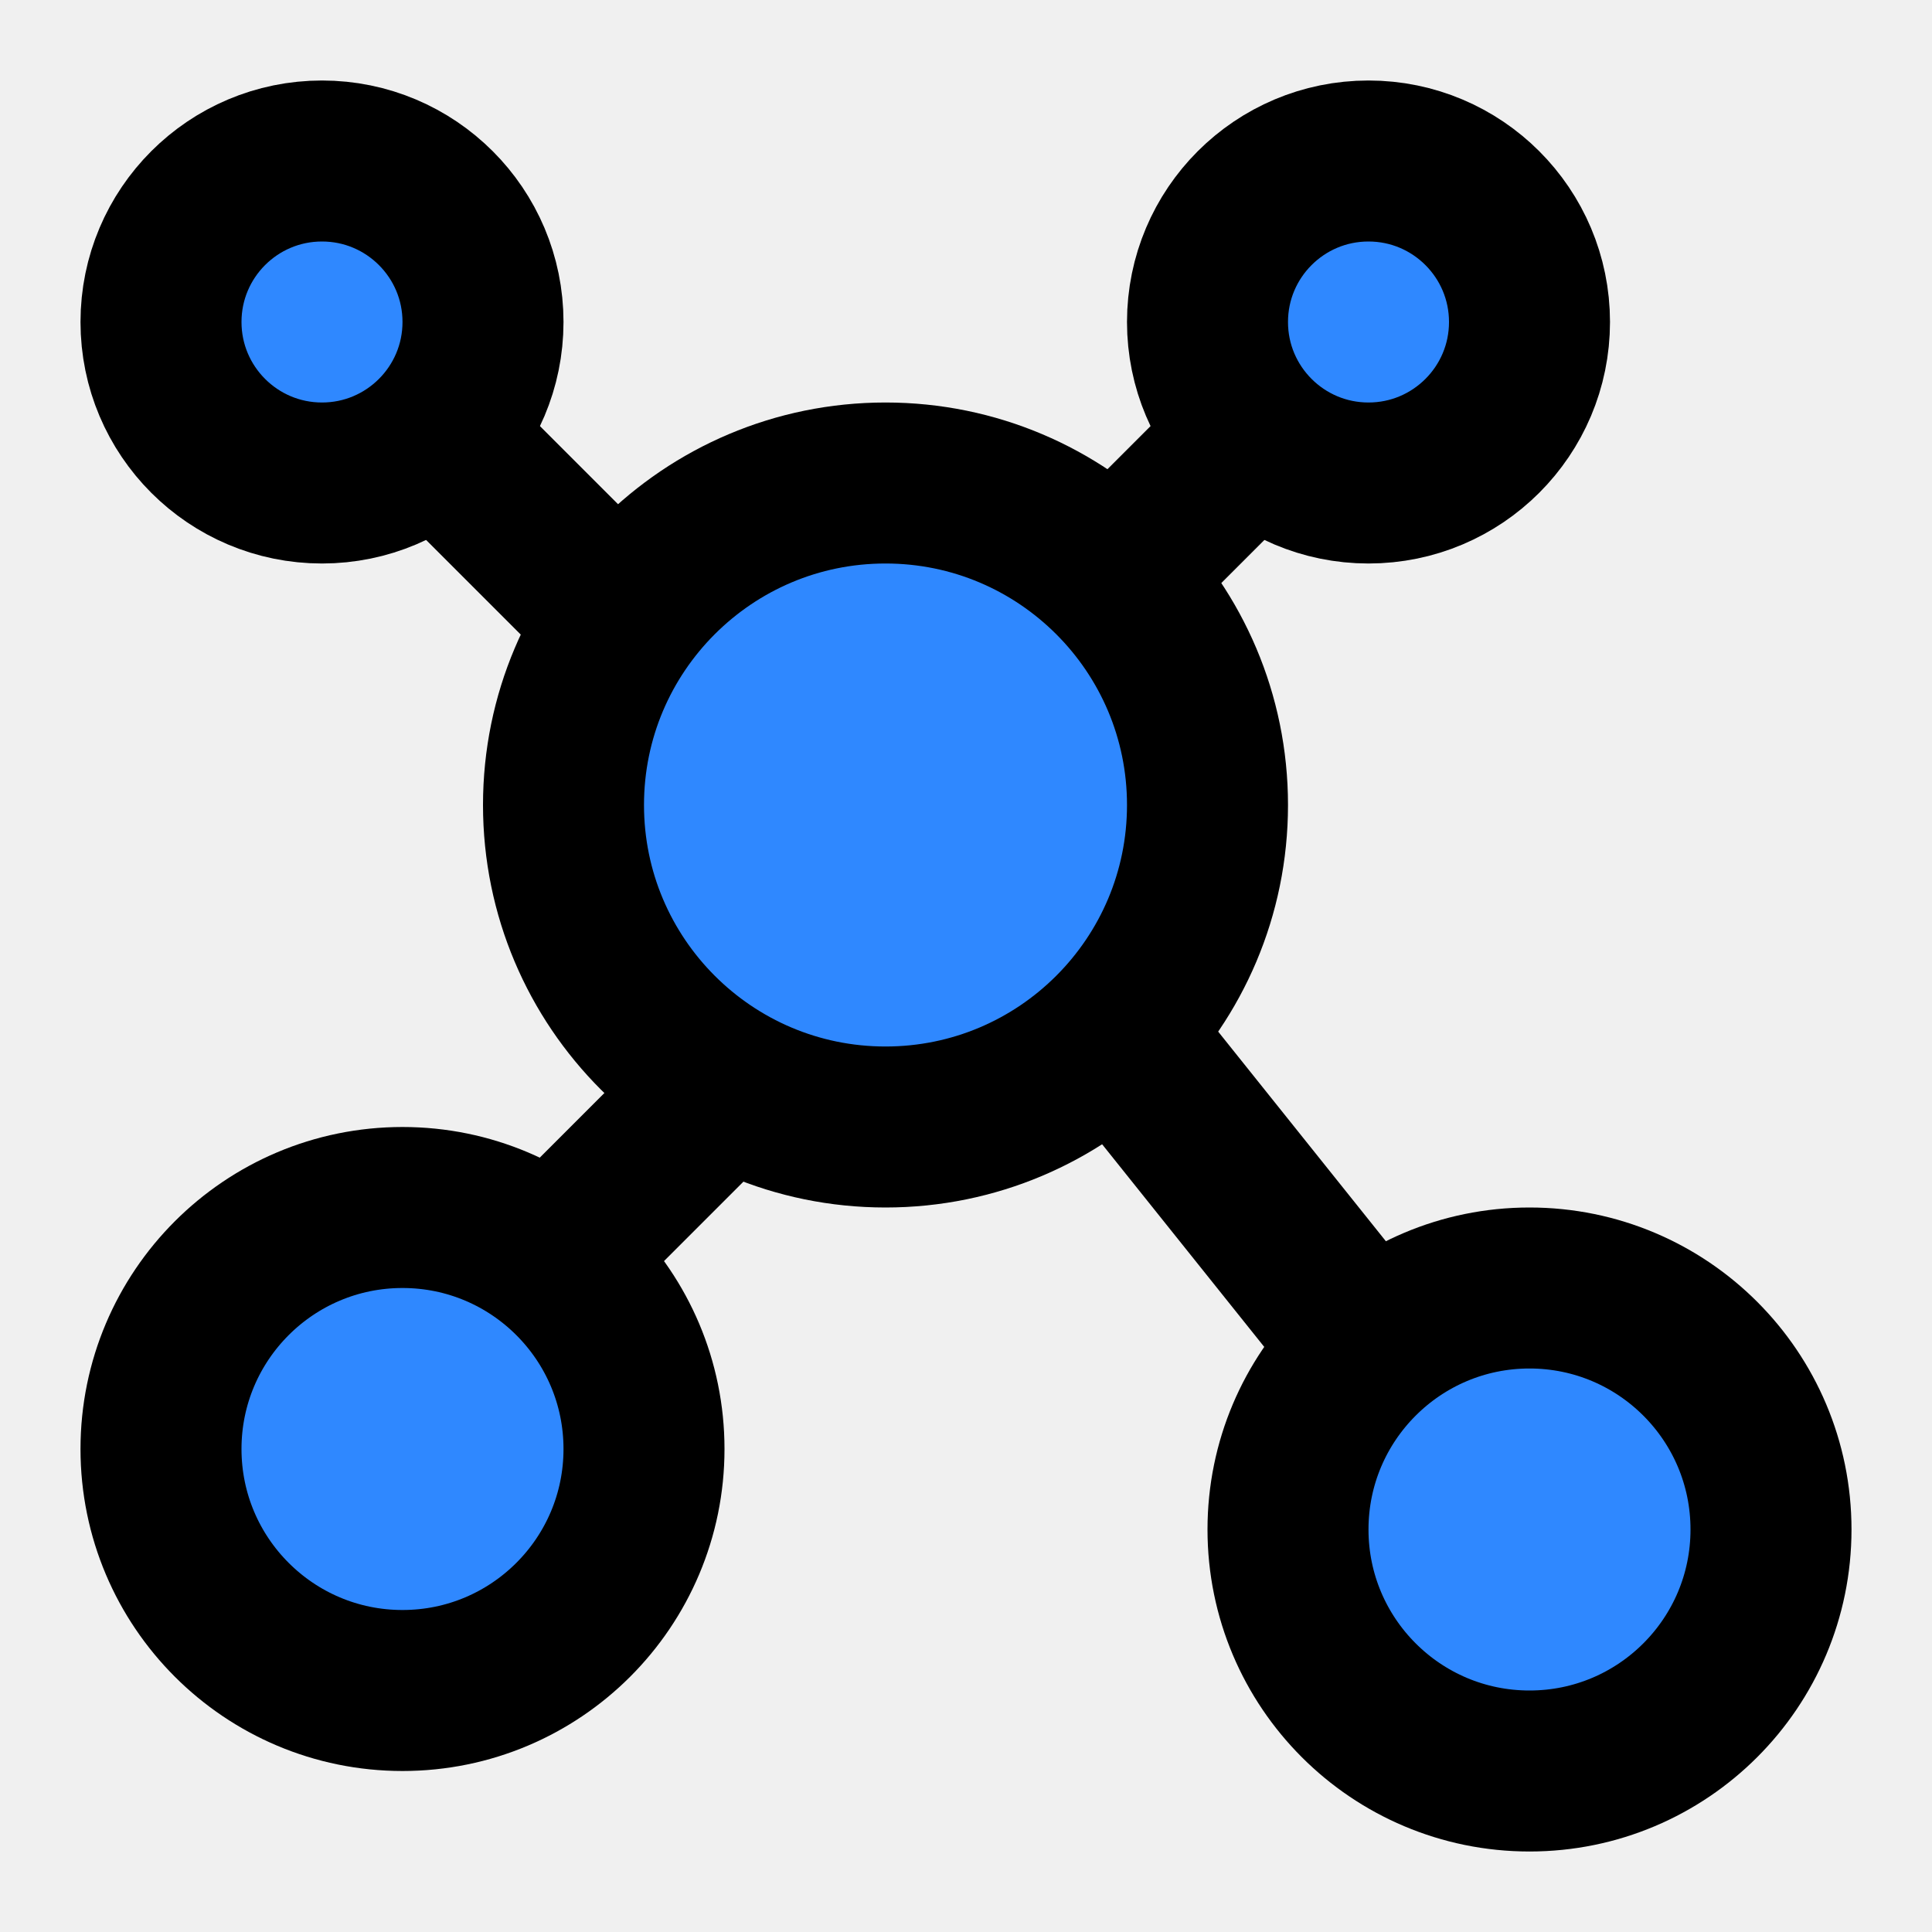
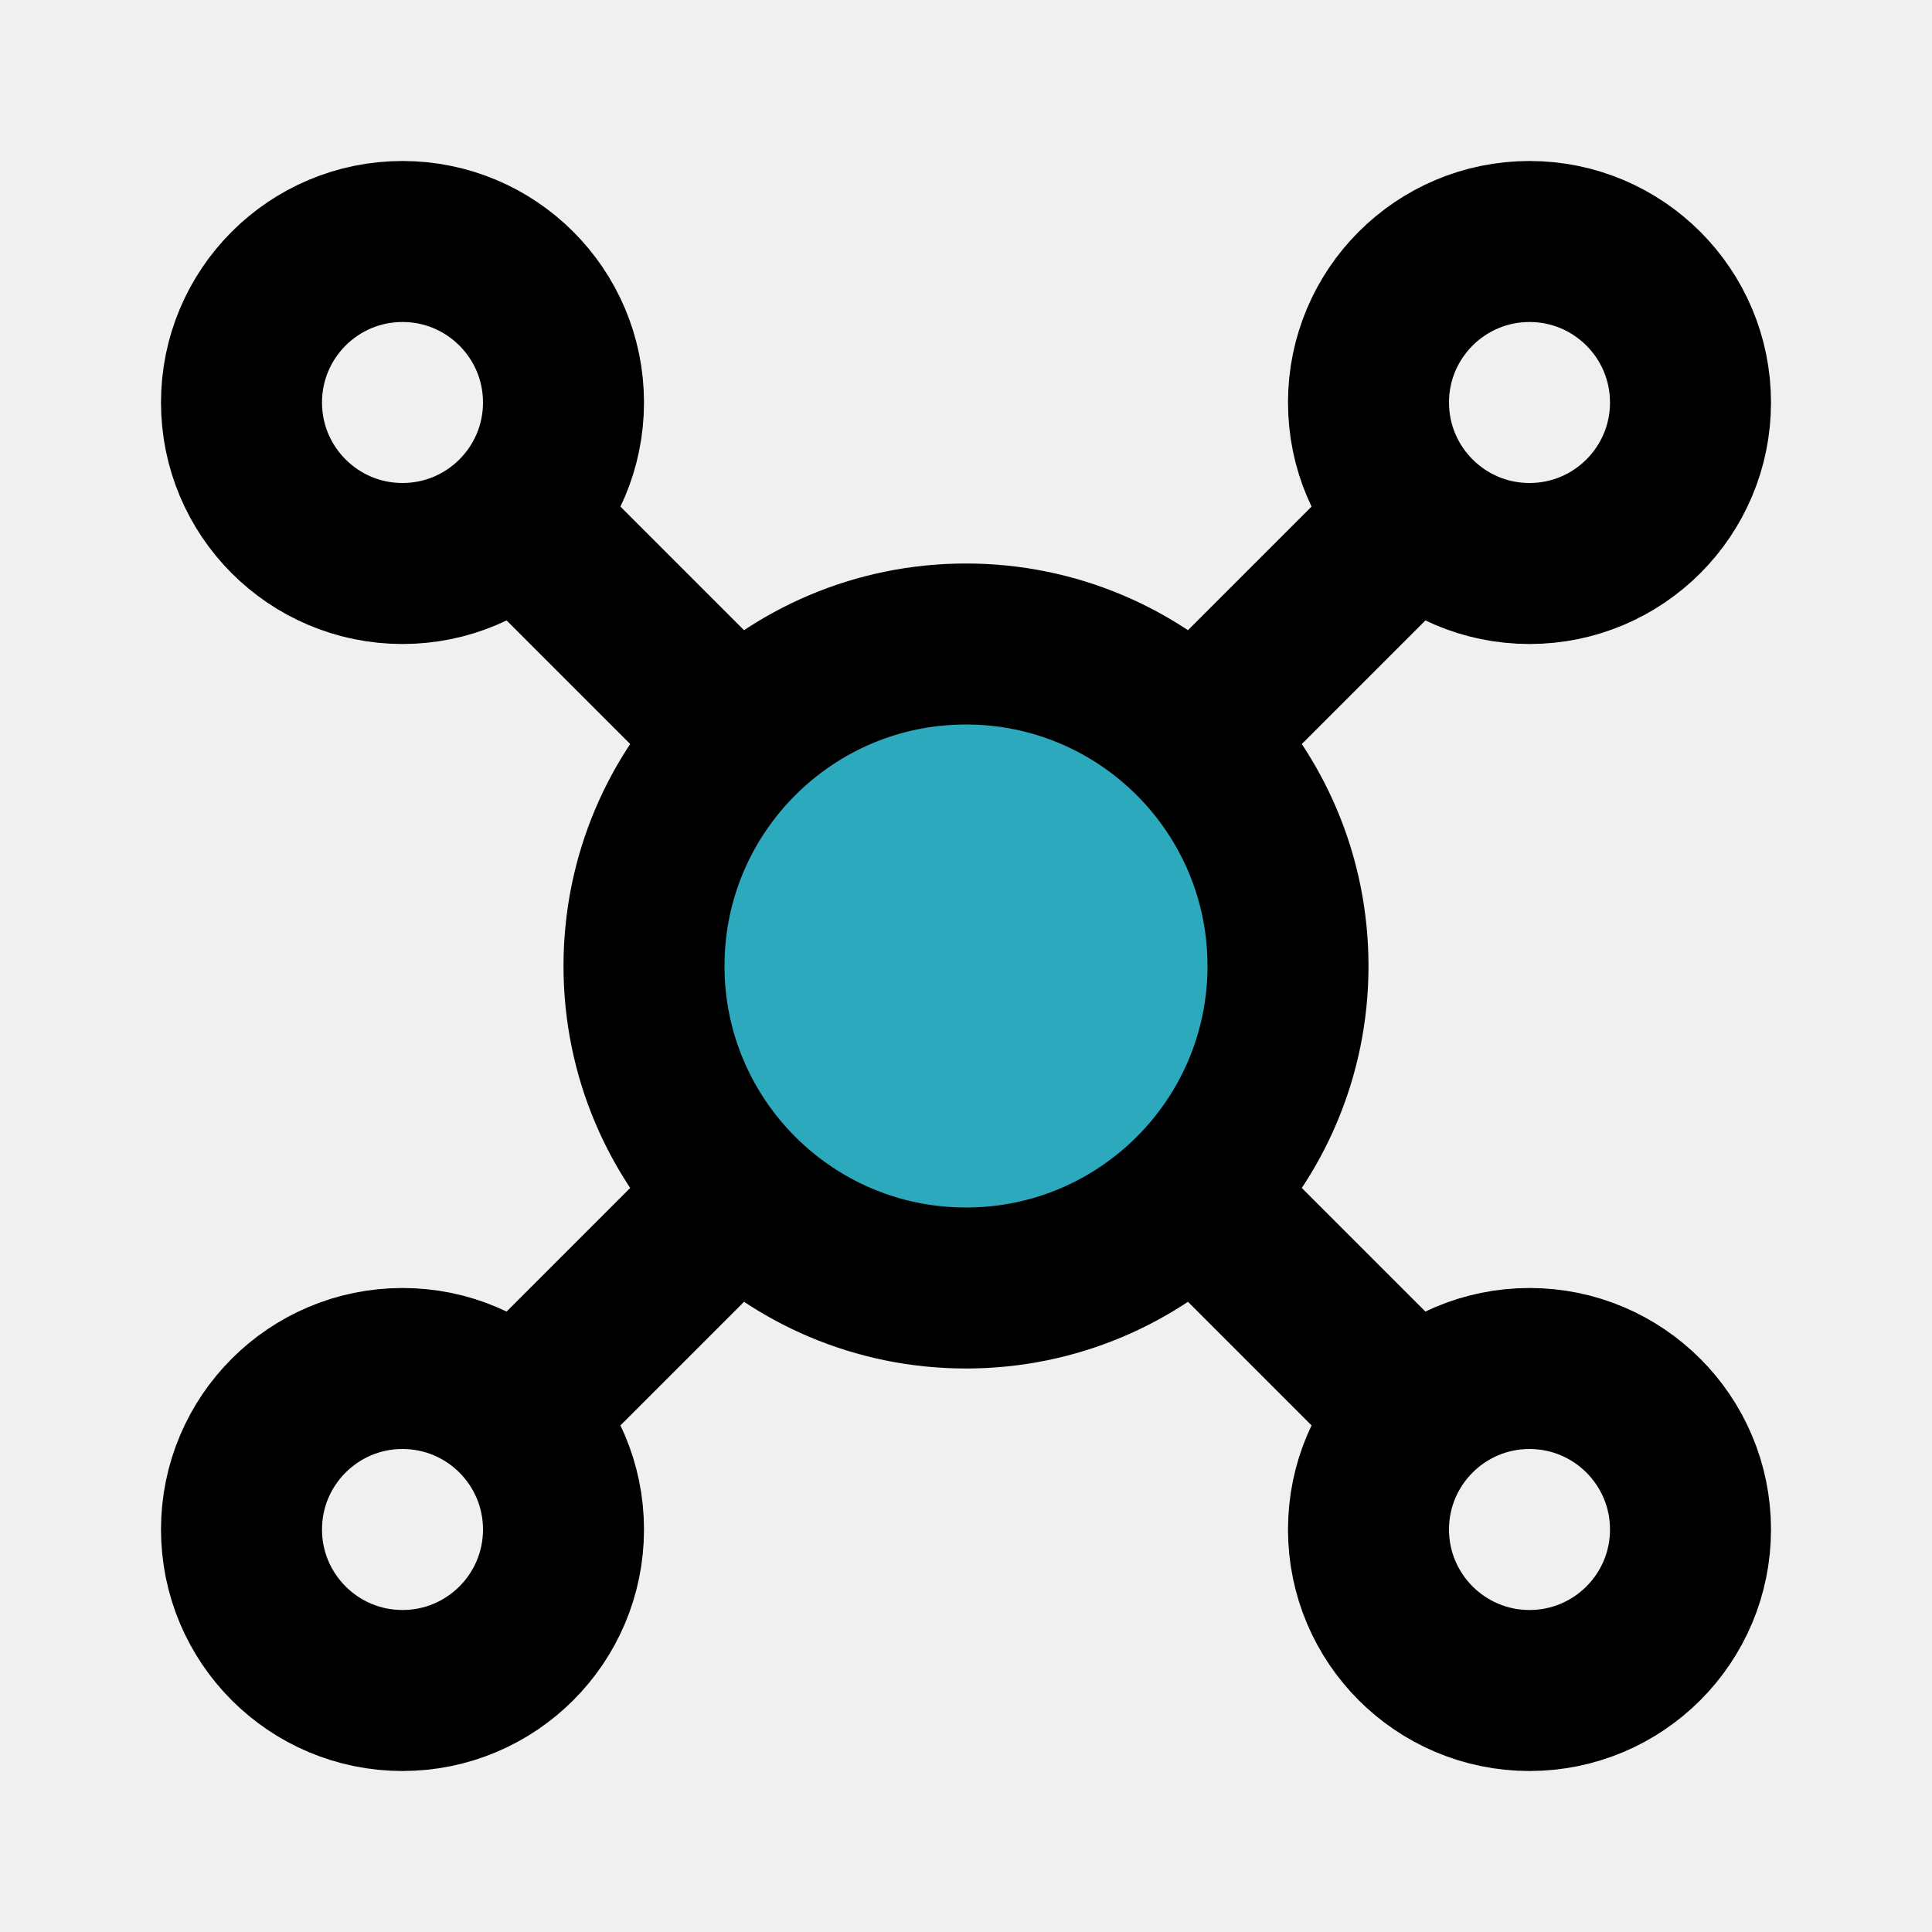
- <svg xmlns="http://www.w3.org/2000/svg" width="800px" height="800px" viewBox="0 0 48 48" fill="none">
-   <rect width="48" height="48" fill="white" fill-opacity="0.01" />
-   <path fill-rule="evenodd" clip-rule="evenodd" d="M8 12C10.209 12 12 10.209 12 8C12 5.791 10.209 4 8 4C5.791 4 4 5.791 4 8C4 10.209 5.791 12 8 12Z" fill="#2F88FF" stroke="#000000" stroke-width="4" stroke-linecap="round" stroke-linejoin="round" />
-   <path fill-rule="evenodd" clip-rule="evenodd" d="M10 42C13.314 42 16 39.314 16 36C16 32.686 13.314 30 10 30C6.686 30 4 32.686 4 36C4 39.314 6.686 42 10 42Z" fill="#2F88FF" stroke="#000000" stroke-width="4" stroke-linecap="round" stroke-linejoin="round" />
-   <path fill-rule="evenodd" clip-rule="evenodd" d="M38 44C41.314 44 44 41.314 44 38C44 34.686 41.314 32 38 32C34.686 32 32 34.686 32 38C32 41.314 34.686 44 38 44Z" fill="#2F88FF" stroke="#000000" stroke-width="4" stroke-linecap="round" stroke-linejoin="round" />
-   <path fill-rule="evenodd" clip-rule="evenodd" d="M22 28C26.418 28 30 24.418 30 20C30 15.582 26.418 12 22 12C17.582 12 14 15.582 14 20C14 24.418 17.582 28 22 28Z" fill="#2F88FF" stroke="#000000" stroke-width="4" stroke-linecap="round" stroke-linejoin="round" />
-   <path fill-rule="evenodd" clip-rule="evenodd" d="M34 12C36.209 12 38 10.209 38 8C38 5.791 36.209 4 34 4C31.791 4 30 5.791 30 8C30 10.209 31.791 12 34 12Z" fill="#2F88FF" stroke="#000000" stroke-width="4" stroke-linecap="round" stroke-linejoin="round" />
-   <path d="M11 11L15 15" stroke="#000000" stroke-width="4" stroke-linecap="round" stroke-linejoin="round" />
-   <path d="M30 12L28 14" stroke="#000000" stroke-width="4" stroke-linecap="round" stroke-linejoin="round" />
-   <path d="M34 33.5L28 26" stroke="#000000" stroke-width="4" stroke-linecap="round" stroke-linejoin="round" />
-   <path d="M14 31L18 27" stroke="#000000" stroke-width="4" stroke-linecap="round" stroke-linejoin="round" />
+ <svg xmlns="http://www.w3.org/2000/svg" fill="#000000" width="800px" height="800px" viewBox="0 0 24 24" id="molecule" data-name="Flat Line" class="icon flat-line">
+   <circle id="secondary" cx="12" cy="12" r="4" style="fill: rgb(44, 169, 188); stroke-width: 2;" />
+   <path id="primary" d="M15,9l2-2m-2,8,2,2M9,15,7,17M9,9,7,7m5,1a4,4,0,1,0,4,4A4,4,0,0,0,12,8Zm7-5a2,2,0,1,0,2,2A2,2,0,0,0,19,3Zm2,16a2,2,0,1,0-2,2A2,2,0,0,0,21,19ZM5,21a2,2,0,1,0-2-2A2,2,0,0,0,5,21ZM3,5A2,2,0,1,0,5,3,2,2,0,0,0,3,5Z" style="fill: none; stroke: rgb(0, 0, 0); stroke-linecap: round; stroke-linejoin: round; stroke-width: 2;" />
</svg>
